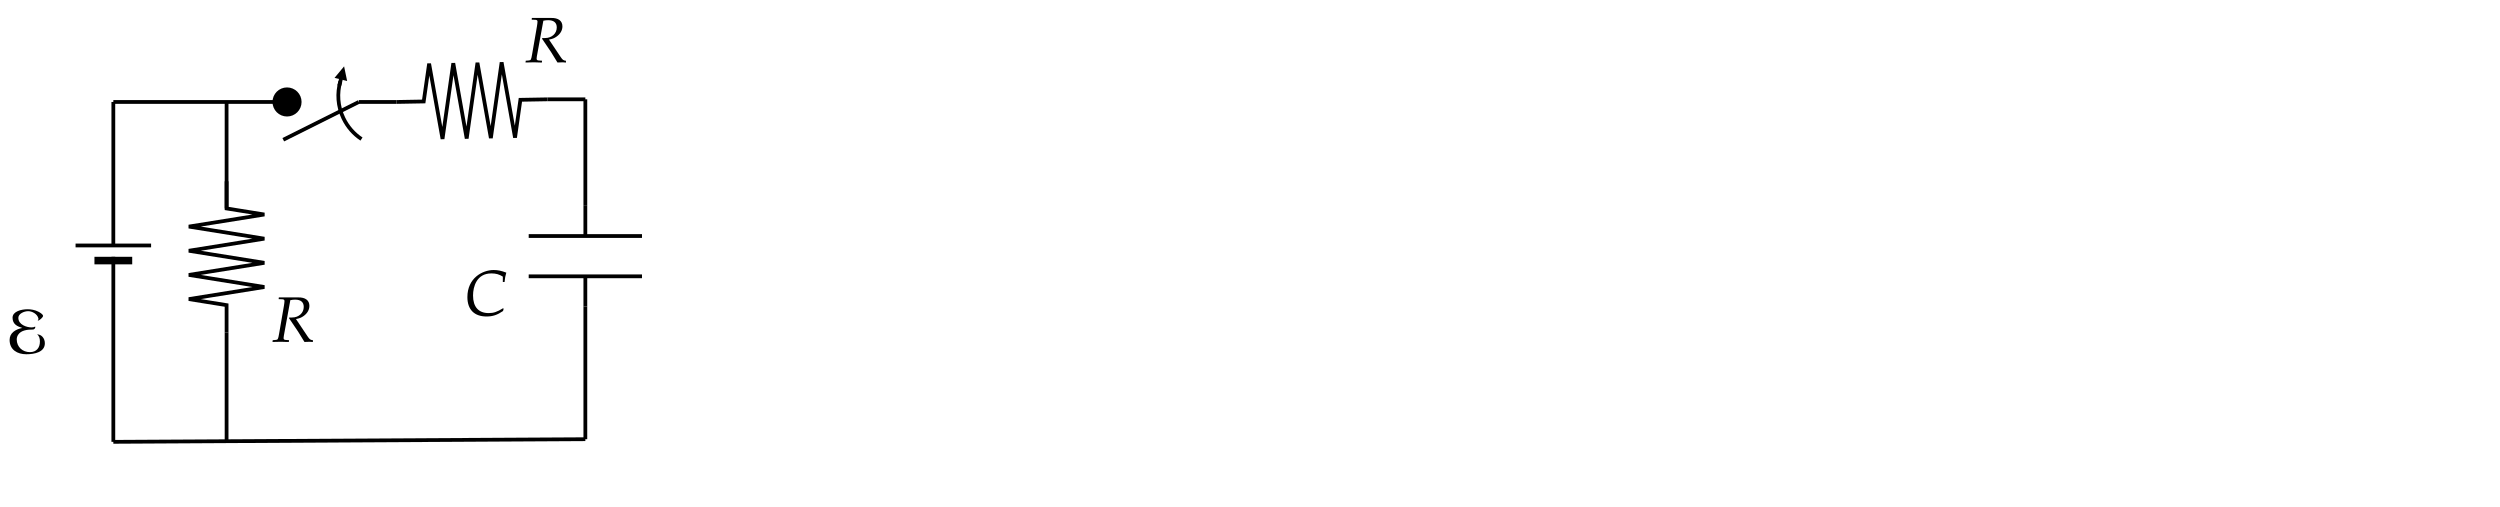
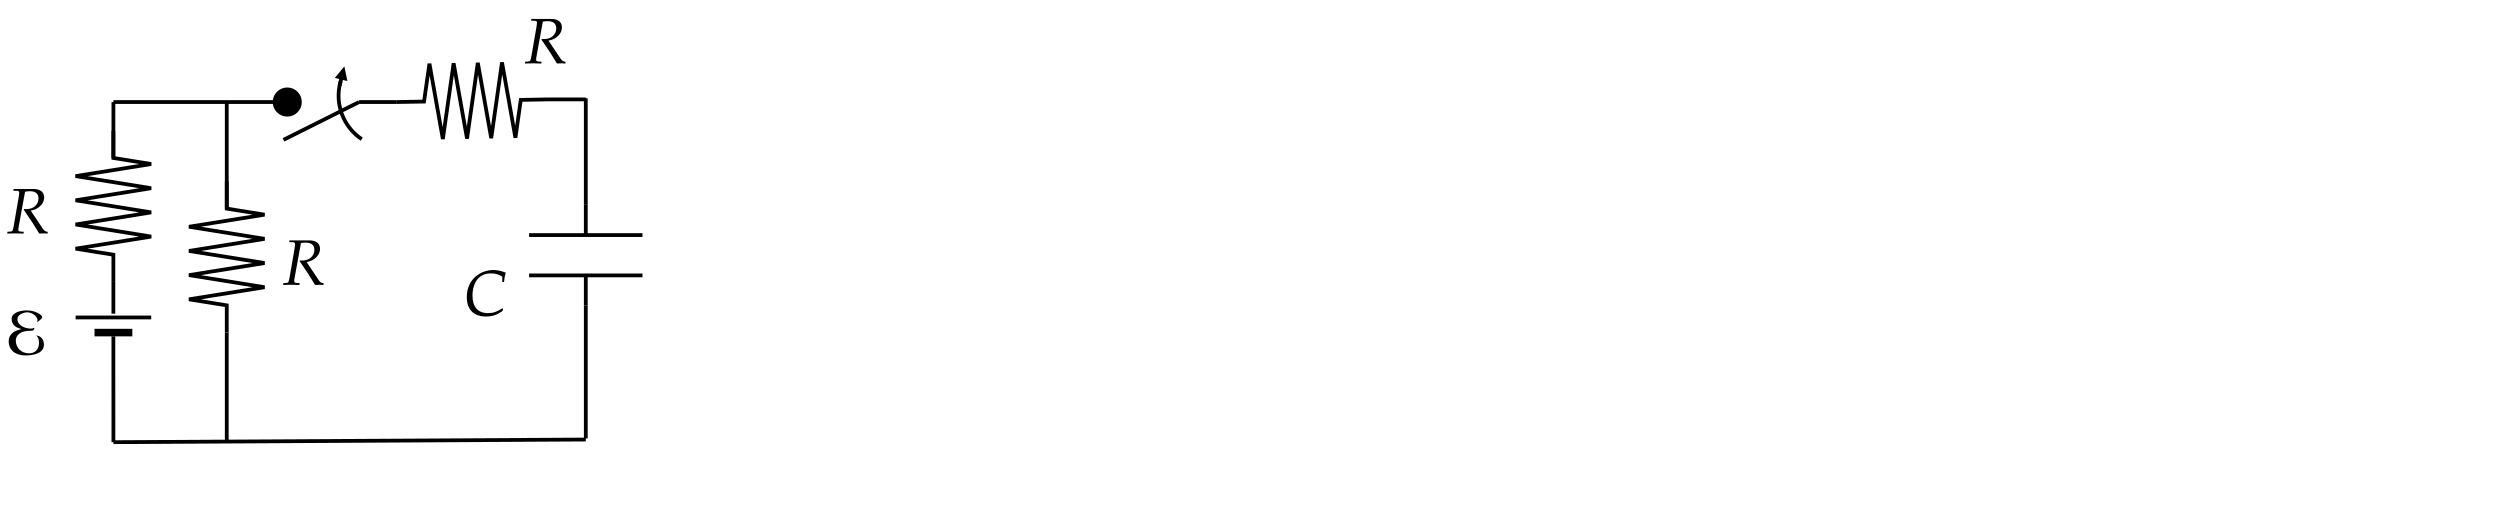
- <svg xmlns="http://www.w3.org/2000/svg" x="0" y="0" width="662" height="134" style="         width:662px;         height:134px;         background: transparent;         fill: none; ">
+ <svg xmlns="http://www.w3.org/2000/svg" x="0" y="0" width="661.5" height="133.5" style="         width:661.5px;         height:133.5px;         background: transparent;         fill: none; ">
  <svg class="role-diagram-draw-area">
    <g class="shapes-region" style="stroke: black; fill: none;">
-       <g class="composite-shape">
-         <g class="real" style="stroke-width: 1; stroke: rgb(0, 0, 0); fill: none; fill-opacity: 1;">
-           <path d=" M155,54.5 L155,62.5" style="fill: none;" />
-           <path d=" M155,81.17 L155,73.17" style="fill: none;" />
-           <path d=" M170,62.5 L140,62.5" style="fill: none;" />
-           <path d=" M170,73.17 L140,73.17" style="fill: none;" />
-         </g>
-       </g>
      <g class="arrow-line">
-         <path class="connection real" stroke-dasharray="" d="  M30.01,68 L30.01,117" style="stroke: rgb(0, 0, 0); stroke-width: 1; fill: none; fill-opacity: 1;" />
+         <path class="connection real" stroke-dasharray="" d="  M30,89 L30.01,117" style="stroke: rgb(0, 0, 0); stroke-width: 1; fill: none; fill-opacity: 1;" />
      </g>
      <g class="arrow-line">
        <path class="connection real" stroke-dasharray="" d="  M30.01,27 L76.01,27" style="stroke: rgb(0, 0, 0); stroke-width: 1; fill: none; fill-opacity: 1;" />
        <g stroke="#000" fill="#000" transform="matrix(1,0,0,1,76.00609,27)" style="stroke: rgb(0, 0, 0); fill: rgb(0, 0, 0); stroke-width: 1;">
          <circle cx="0" cy="0" r="3.35" />
        </g>
      </g>
      <g class="composite-shape">
        <g class="real" style="stroke-width: 1; stroke: rgb(0, 0, 0); fill: none; fill-opacity: 1;">
          <path d=" M105.01,27 L112.2,26.87 L113.63,16.85 L117.18,36.79 L120.03,16.74 L123.58,36.68 L126.43,16.62 L129.98,36.57 L132.83,16.51 L136.38,36.45 L137.8,26.43 L145,26.3" style="fill: none;" />
        </g>
      </g>
      <g class="arrow-line">
-         <path class="connection real" stroke-dasharray="" d="  M155,81.17 L155,116.3" style="stroke: rgb(0, 0, 0); stroke-width: 1; fill: none; fill-opacity: 1;" />
-       </g>
-       <g class="arrow-line">
-         <path class="connection real" stroke-dasharray="" d="  M155,26.3 L155,54.5" style="stroke: rgb(0, 0, 0); stroke-width: 1; fill: none; fill-opacity: 1;" />
-       </g>
-       <g class="arrow-line">
        <path class="connection real" stroke-dasharray="" d="  M95.01,27 L105.01,27" style="stroke: rgb(0, 0, 0); stroke-width: 1; fill: none; fill-opacity: 1;" />
      </g>
      <g class="arrow-line">
        <path class="connection real" stroke-dasharray="" d="  M145,26.3 L155,26.3" style="stroke: rgb(0, 0, 0); stroke-width: 1; fill: none; fill-opacity: 1;" />
      </g>
      <g class="arrow-line">
-         <path class="connection real" stroke-dasharray="" d="  M20.01,65 L40.01,65" style="stroke: rgb(0, 0, 0); stroke-width: 1; fill: none; fill-opacity: 1;" />
+         <path class="connection real" stroke-dasharray="" d="  M20.01,84 L40.01,84" style="stroke: rgb(0, 0, 0); stroke-width: 1; fill: none; fill-opacity: 1;" />
      </g>
      <g class="arrow-line">
-         <path class="connection real" stroke-dasharray="" d="  M25.01,69 L35.01,69" style="stroke: rgb(0, 0, 0); stroke-width: 2; fill: none; fill-opacity: 1;" />
+         <path class="connection real" stroke-dasharray="" d="  M25.01,88 L35.01,88" style="stroke: rgb(0, 0, 0); stroke-width: 2; fill: none; fill-opacity: 1;" />
      </g>
      <g class="arrow-line">
-         <path class="connection real" stroke-dasharray="" d="  M30.01,27 L30.01,65" style="stroke: rgb(0, 0, 0); stroke-width: 1; fill: none; fill-opacity: 1;" />
+         <path class="connection real" stroke-dasharray="" d="  M30.01,27 L30,41.8" style="stroke: rgb(0, 0, 0); stroke-width: 1; fill: none; fill-opacity: 1;" />
      </g>
      <g class="arrow-line">
        <path class="connection real" stroke-dasharray="" d="  M95.01,27 L75.01,37" style="stroke: rgb(0, 0, 0); stroke-width: 1; fill: none; fill-opacity: 1;" />
      </g>
      <g class="composite-shape">
        <path class="real" d=" M95.72,36.82 C93.71,35.49 92.03,33.61 90.92,31.27 C89.42,28.12 89.23,24.68 90.12,21.57 L103.36,25.36 Z" style="stroke-width: 1; stroke: none; fill: none; fill-opacity: 1;" />
        <path class="real" d=" M95.72,36.82 C93.71,35.49 92.03,33.61 90.92,31.27 C89.42,28.12 89.23,24.68 90.12,21.57" style="stroke-width: 1; stroke: rgb(0, 0, 0); fill: none; fill-opacity: 1;" />
      </g>
      <g class="arrow-line">
        <path class="connection real" stroke-dasharray="" d="  M90.39,20.48 L89.83,22.71" style="stroke: rgb(0, 0, 0); stroke-width: 1; fill: none; fill-opacity: 1;" />
        <g stroke="none" fill="#000" transform="matrix(-0.2419219,0.9702957,-0.9702957,-0.2419219,91.11634,17.57117)" style="stroke: none; fill: rgb(0, 0, 0); stroke-width: 1;">
          <path d=" M3.57,-1.72 L0,0 L3.57,1.72 Z" />
        </g>
      </g>
      <g class="arrow-line">
        <path class="connection real" stroke-dasharray="" d="  M30.01,117 L155,116.3" style="stroke: rgb(0, 0, 0); stroke-width: 1; fill: none; fill-opacity: 1;" />
      </g>
      <g class="composite-shape">
        <g class="real" style="stroke-width: 1; stroke: rgb(0, 0, 0); fill: none; fill-opacity: 1;">
          <path d=" M60,48 L60,55.2 L70,56.8 L50,60 L70,63.2 L50,66.4 L70,69.6 L50,72.8 L70,76 L50,79.2 L60,80.8 L60,88" style="fill: none;" />
        </g>
      </g>
      <g class="arrow-line">
        <path class="connection real" stroke-dasharray="" d="  M60,88 L60,117" style="stroke: rgb(0, 0, 0); stroke-width: 1; fill: none; fill-opacity: 1;" />
      </g>
      <g class="arrow-line">
        <path class="connection real" stroke-dasharray="" d="  M60,27 L60,55.2" style="stroke: rgb(0, 0, 0); stroke-width: 1; fill: none; fill-opacity: 1;" />
      </g>
+       <g class="arrow-line">
+         <path class="connection real" stroke-dasharray="" d="  M30,74.6 L30,83" style="stroke: rgb(0, 0, 0); stroke-width: 1; fill: none; fill-opacity: 1;" />
+       </g>
+       <g class="composite-shape">
+         <g class="real" style="stroke-width: 1; stroke: rgb(0, 0, 0); fill: none; fill-opacity: 1;">
+           <path d=" M30,34.6 L30,41.8 L40,43.4 L20,46.6 L40,49.8 L20,53 L40,56.2 L20,59.4 L40,62.6 L20,65.8 L30,67.4 L30,74.6" style="fill: none;" />
+         </g>
+       </g>
+       <g class="composite-shape">
+         <g class="real" style="stroke-width: 1; stroke: rgb(0, 0, 0); fill: none; fill-opacity: 1;">
+           <path d=" M155,54.2 L155,62.2" style="fill: none;" />
+           <path d=" M155,80.87 L155,72.87" style="fill: none;" />
+           <path d=" M170,62.2 L140,62.2" style="fill: none;" />
+           <path d=" M170,72.87 L140,72.87" style="fill: none;" />
+         </g>
+       </g>
+       <g class="arrow-line">
+         <path class="connection real" stroke-dasharray="" d="  M155,80.87 L155,116" style="stroke: rgb(0, 0, 0); stroke-width: 1; fill: none; fill-opacity: 1;" />
+       </g>
+       <g class="arrow-line">
+         <path class="connection real" stroke-dasharray="" d="  M155,26 L155,54.2" style="stroke: rgb(0, 0, 0); stroke-width: 1; fill: none; fill-opacity: 1;" />
+       </g>
      <g />
    </g>
    <g />
    <g />
    <g />
  </svg>
  <svg width="660" height="132" style="width:660px;height:132px;font-family:Asana-Math, Asana;background:transparent;">
    <g>
      <g>
        <g>
-           <g transform="matrix(1,0,0,1,139,16.5)">
+           <g transform="matrix(1,0,0,1,138.75,16.75391)">
            <path transform="matrix(0.017,0,0,-0.017,0,0)" d="M105 664L161 662C185 661 196 653 196 635C196 621 192 589 187 559L112 125C96 34 94 32 54 28L13 25L9 -3L51 -2C98 0 117 0 141 0L238 -3L264 -3L267 25L218 28C191 30 182 38 182 58C182 67 183 76 186 93L287 648C316 654 336 656 363 656C450 656 496 617 496 543C496 448 418 378 314 378L270 378L267 367C401 172 432 124 507 -3C507 -3 592 0 592 0C593 0 607 -1 626 -3L639 -3L639 24C599 29 588 37 559 79L375 354C430 364 459 376 495 402C553 444 584 499 584 560C584 646 520 693 409 691L108 691Z" stroke="rgb(0,0,0)" stroke-opacity="1" stroke-width="0" fill="rgb(0,0,0)" fill-opacity="1" />
          </g>
        </g>
      </g>
    </g>
    <g>
      <g>
        <g>
-           <g transform="matrix(1,0,0,1,123,83.5)">
-             <path transform="matrix(0.017,0,0,-0.017,0,0)" d="M45 284C45 90 152 -18 343 -18C439 -18 510 5 600 67C600 67 610 103 610 103C610 103 600 110 600 110C506 53 454 35 376 35C219 35 133 131 133 309C133 447 190 653 418 653C489 653 541 639 597 603L597 519L624 519C629 576 637 619 651 665C575 694 518 706 456 706C276 706 45 578 45 284Z" stroke="rgb(0,0,0)" stroke-opacity="1" stroke-width="0" fill="rgb(0,0,0)" fill-opacity="1" />
-           </g>
-         </g>
-       </g>
-     </g>
-     <g>
-       <g>
-         <g>
-           <g transform="matrix(1,0,0,1,72,90.5)">
+           <g transform="matrix(1,0,0,1,74.74805,75.34766)">
            <path transform="matrix(0.017,0,0,-0.017,0,0)" d="M105 664L161 662C185 661 196 653 196 635C196 621 192 589 187 559L112 125C96 34 94 32 54 28L13 25L9 -3L51 -2C98 0 117 0 141 0L238 -3L264 -3L267 25L218 28C191 30 182 38 182 58C182 67 183 76 186 93L287 648C316 654 336 656 363 656C450 656 496 617 496 543C496 448 418 378 314 378L270 378L267 367C401 172 432 124 507 -3C507 -3 592 0 592 0C593 0 607 -1 626 -3L639 -3L639 24C599 29 588 37 559 79L375 354C430 364 459 376 495 402C553 444 584 499 584 560C584 646 520 693 409 691L108 691Z" stroke="rgb(0,0,0)" stroke-opacity="1" stroke-width="0" fill="rgb(0,0,0)" fill-opacity="1" />
          </g>
        </g>
      </g>
    </g>
    <g>
      <g>
        <g>
-           <g transform="matrix(1,0,0,1,2,93.5)">
+           <g transform="matrix(1,0,0,1,1.751953,93.74609)">
            <path transform="matrix(0.017,0,0,-0.017,0,0)" d="M459 292C492 271 504 228 504 181C504 84 452 15 348 15C236 15 143 93 143 214C143 241 152 266 165 286C211 356 306 367 395 367C418 367 431 387 433 408L428 412C412 403 394 400 374 400C300 400 168 441 168 549C168 614 259 653 321 653C383 653 463 610 480 542C481 539 481 536 481 533C481 523 477 513 469 508L477 507C496 507 553 557 553 579C553 605 500 635 480 645C426 673 366 683 312 683C218 683 78 651 78 551C78 447 155 415 230 392C123 370 32 314 32 205C32 51 153 -18 293 -18C419 -18 581 14 581 153C581 232 528 292 459 292Z" stroke="rgb(0,0,0)" stroke-opacity="1" stroke-width="0" fill="rgb(0,0,0)" fill-opacity="1" />
+           </g>
+         </g>
+       </g>
+     </g>
+     <g>
+       <g>
+         <g>
+           <g transform="matrix(1,0,0,1,1.751953,61.74805)">
+             <path transform="matrix(0.017,0,0,-0.017,0,0)" d="M105 664L161 662C185 661 196 653 196 635C196 621 192 589 187 559L112 125C96 34 94 32 54 28L13 25L9 -3L51 -2C98 0 117 0 141 0L238 -3L264 -3L267 25L218 28C191 30 182 38 182 58C182 67 183 76 186 93L287 648C316 654 336 656 363 656C450 656 496 617 496 543C496 448 418 378 314 378L270 378L267 367C401 172 432 124 507 -3C507 -3 592 0 592 0C593 0 607 -1 626 -3L639 -3L639 24C599 29 588 37 559 79L375 354C430 364 459 376 495 402C553 444 584 499 584 560C584 646 520 693 409 691L108 691Z" stroke="rgb(0,0,0)" stroke-opacity="1" stroke-width="0" fill="rgb(0,0,0)" fill-opacity="1" />
+           </g>
+         </g>
+       </g>
+     </g>
+     <g>
+       <g>
+         <g>
+           <g transform="matrix(1,0,0,1,122.7539,83.44531)">
+             <path transform="matrix(0.017,0,0,-0.017,0,0)" d="M45 284C45 90 152 -18 343 -18C439 -18 510 5 600 67C600 67 610 103 610 103C610 103 600 110 600 110C506 53 454 35 376 35C219 35 133 131 133 309C133 447 190 653 418 653C489 653 541 639 597 603L597 519L624 519C629 576 637 619 651 665C575 694 518 706 456 706C276 706 45 578 45 284Z" stroke="rgb(0,0,0)" stroke-opacity="1" stroke-width="0" fill="rgb(0,0,0)" fill-opacity="1" />
          </g>
        </g>
      </g>
    </g>
  </svg>
</svg>
